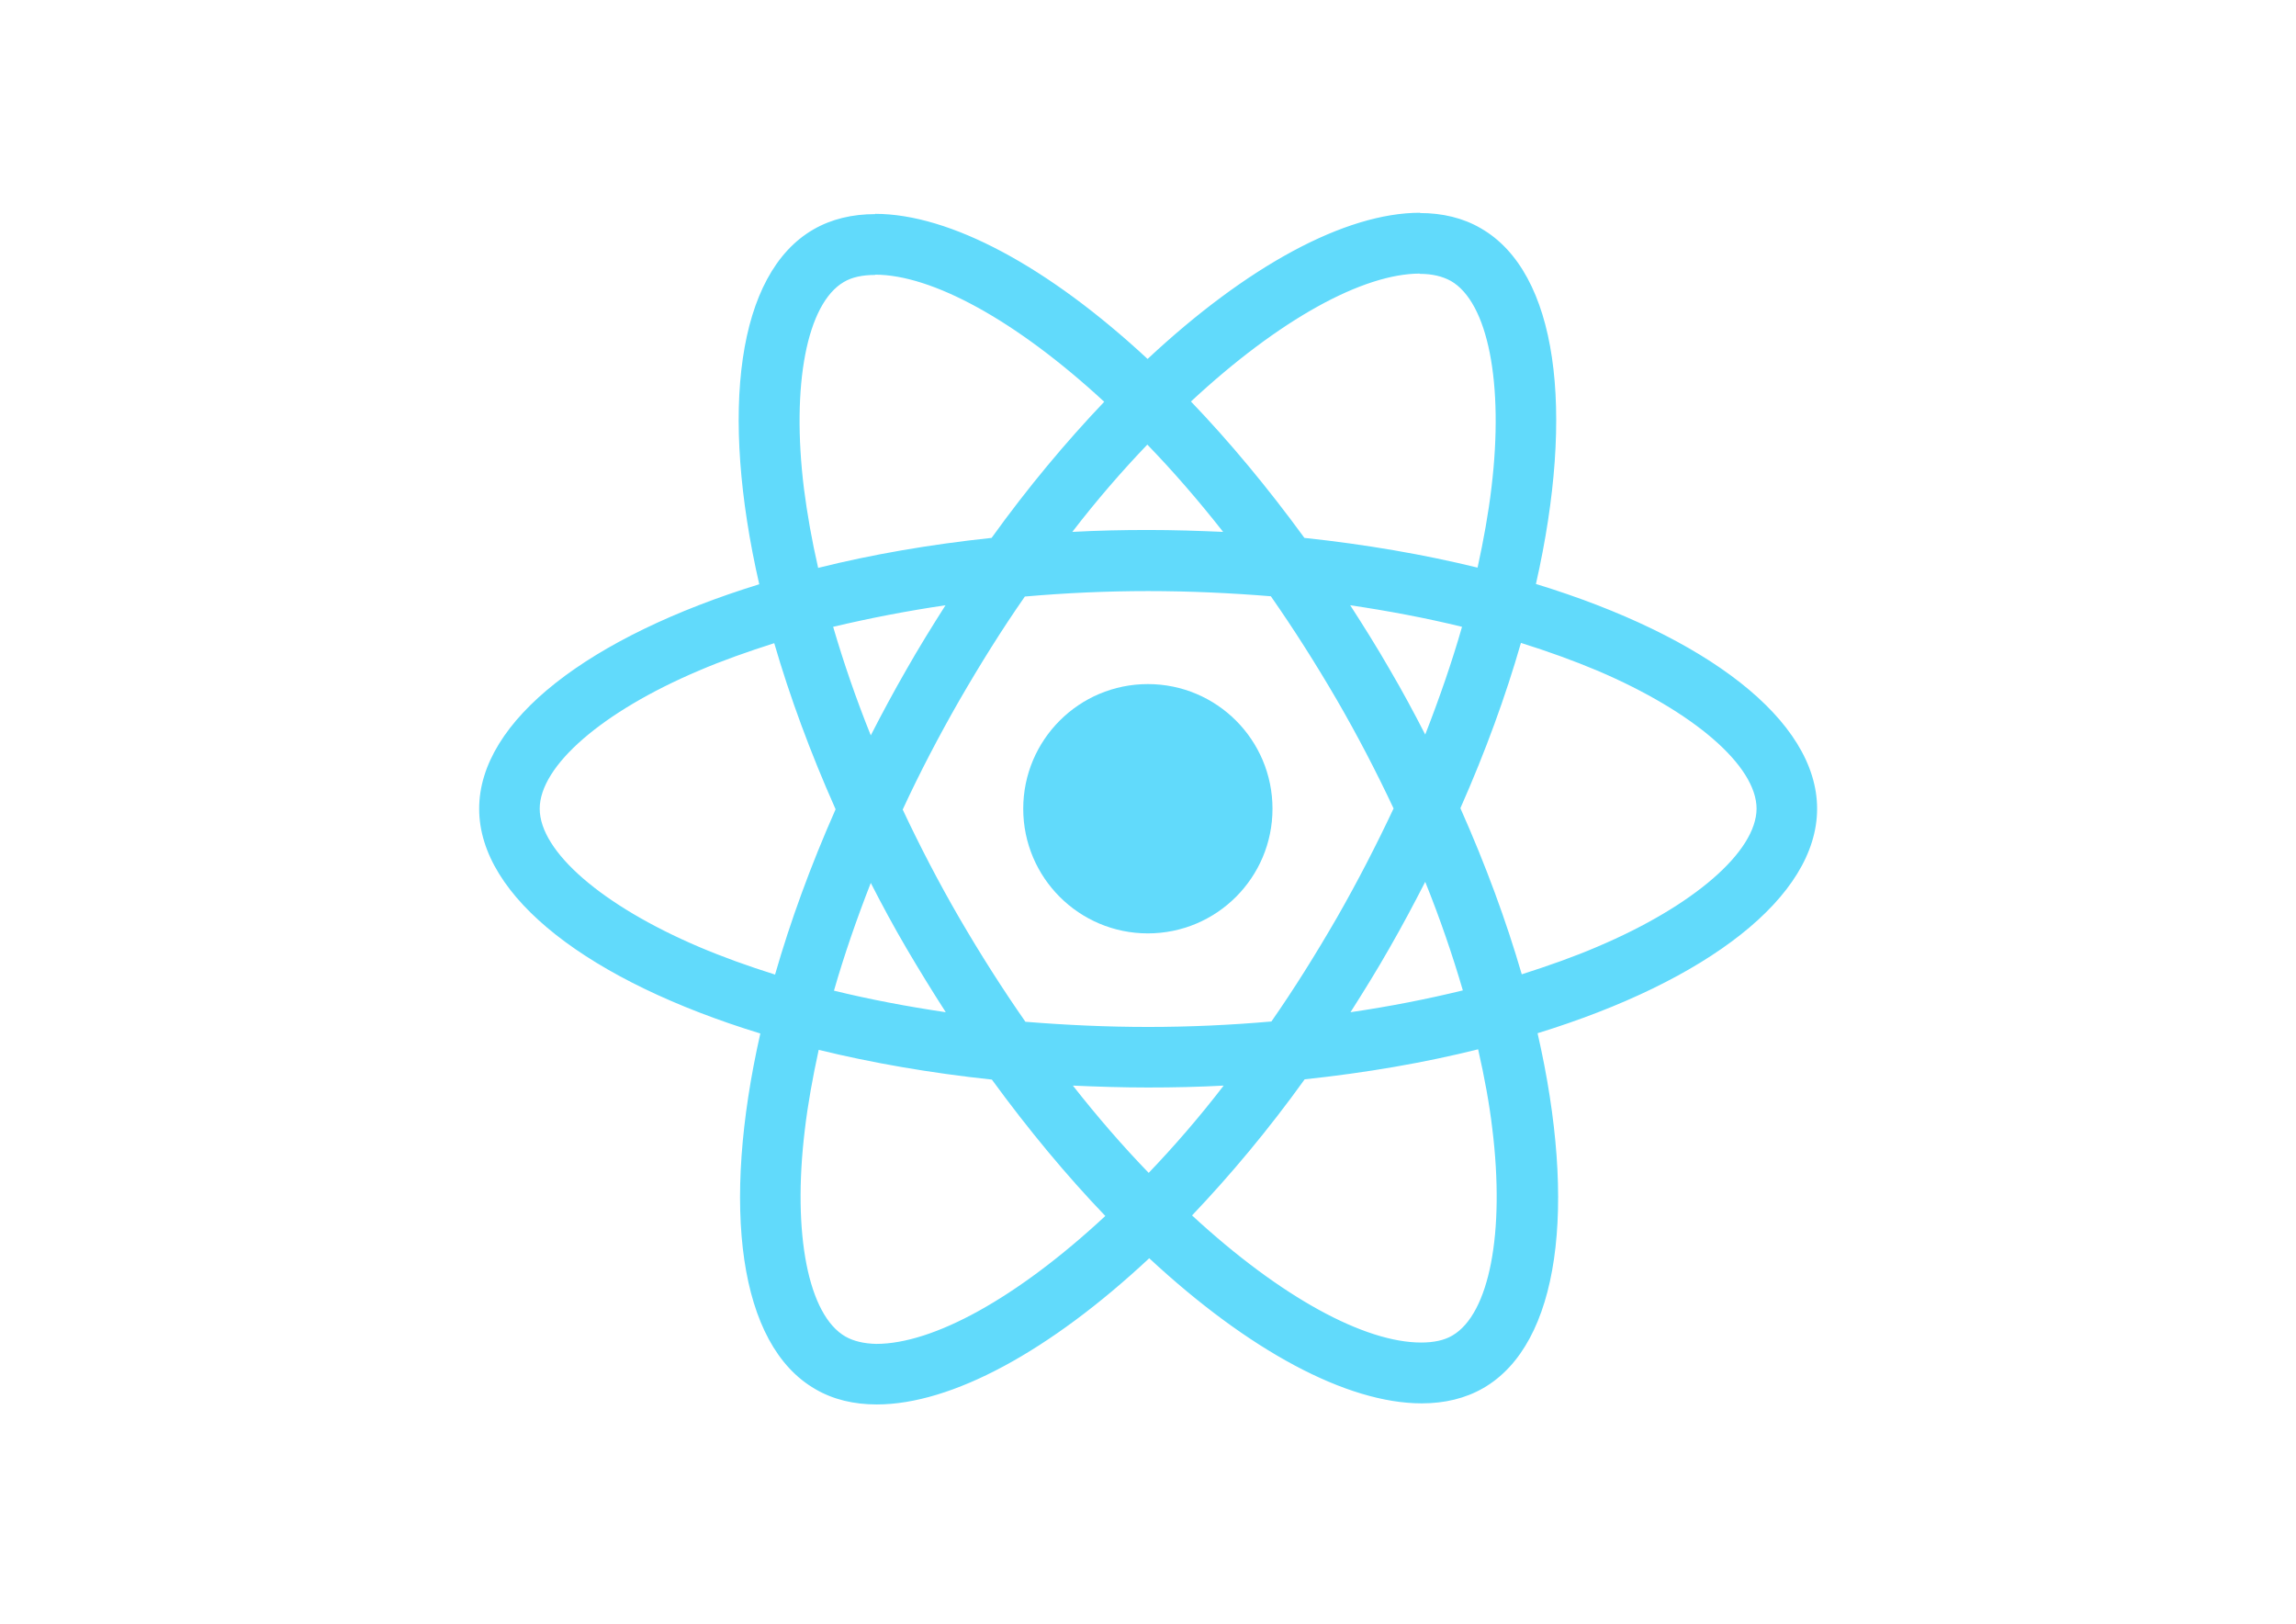
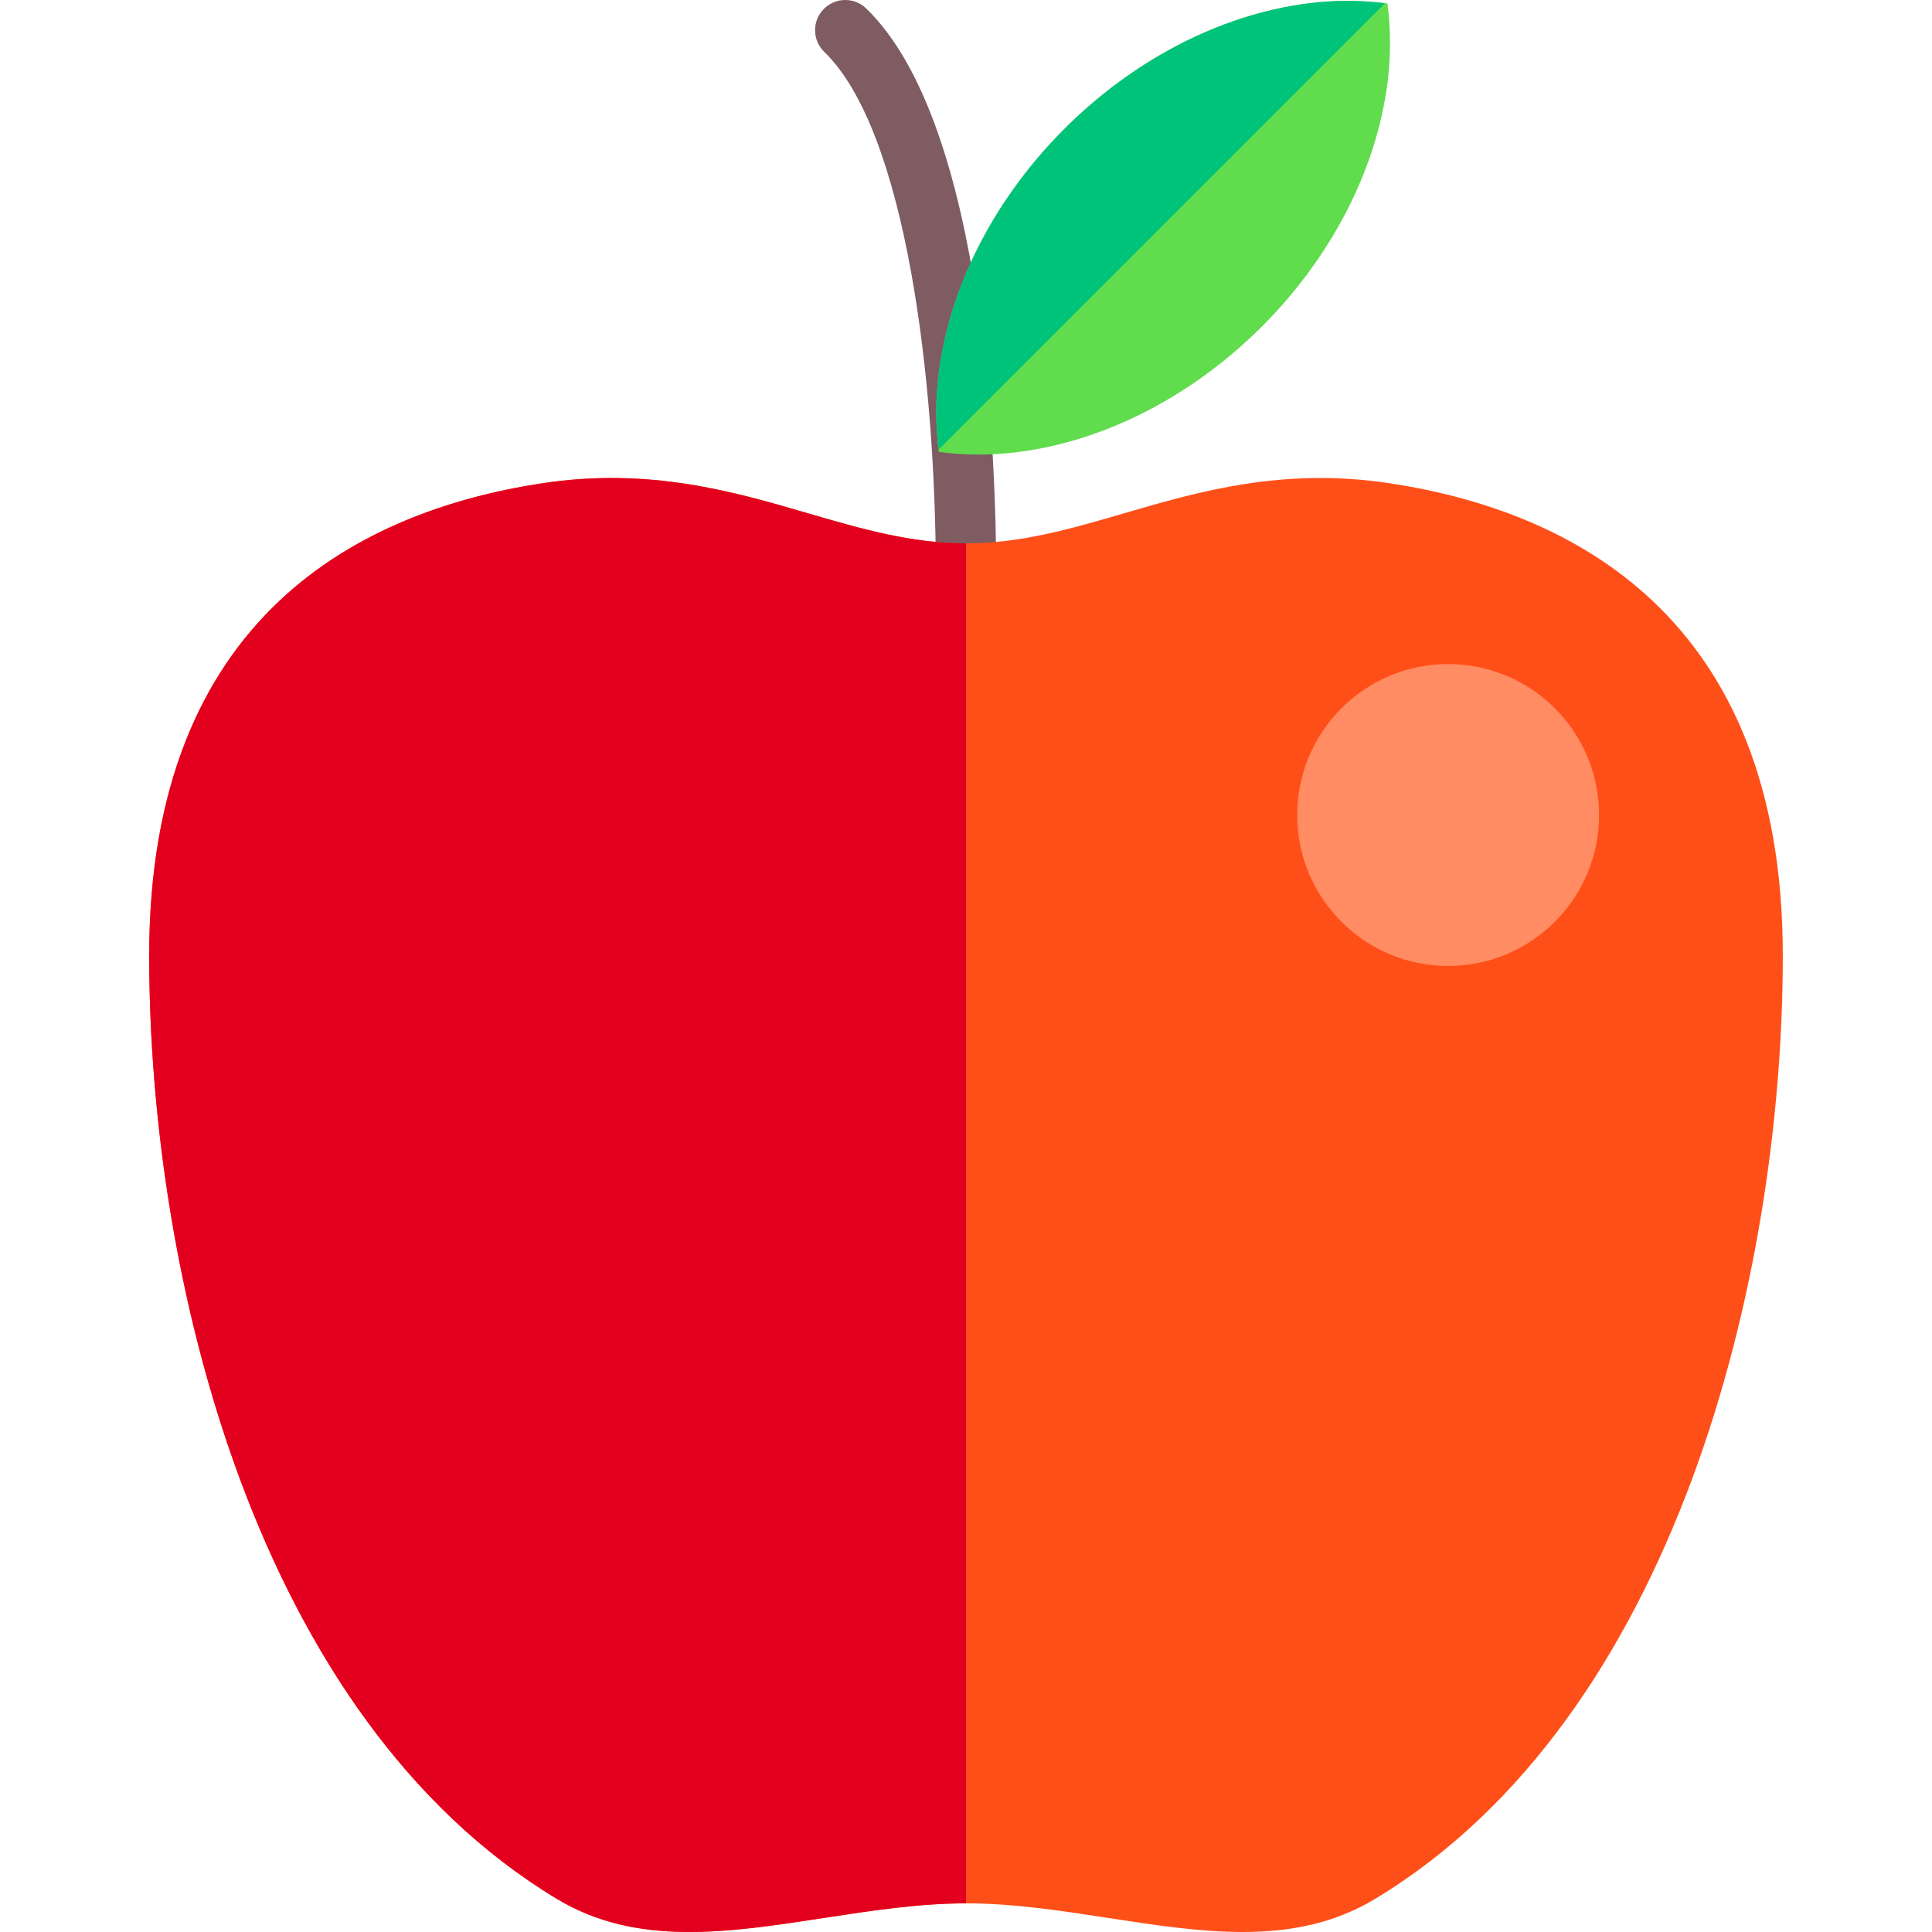
- <svg xmlns="http://www.w3.org/2000/svg" viewBox="0 0 841.9 595.3">
-   <g fill="#61DAFB">
-     <path d="M666.3 296.5c0-32.5-40.7-63.3-103.1-82.4 14.4-63.6 8-114.2-20.2-130.4-6.5-3.8-14.1-5.6-22.4-5.6v22.3c4.6 0 8.3.9 11.4 2.6 13.6 7.8 19.5 37.5 14.9 75.7-1.1 9.4-2.9 19.3-5.1 29.4-19.6-4.8-41-8.5-63.5-10.9-13.5-18.5-27.5-35.3-41.6-50 32.6-30.3 63.2-46.9 84-46.9V78c-27.5 0-63.5 19.6-99.9 53.6-36.4-33.8-72.4-53.2-99.9-53.2v22.3c20.7 0 51.4 16.5 84 46.6-14 14.7-28 31.4-41.3 49.9-22.6 2.4-44 6.1-63.6 11-2.3-10-4-19.7-5.2-29-4.7-38.2 1.1-67.9 14.6-75.8 3-1.8 6.9-2.6 11.5-2.6V78.5c-8.4 0-16 1.8-22.6 5.6-28.1 16.2-34.4 66.7-19.9 130.1-62.2 19.2-102.7 49.9-102.7 82.3 0 32.5 40.7 63.3 103.1 82.4-14.4 63.6-8 114.2 20.2 130.4 6.5 3.8 14.1 5.6 22.5 5.6 27.5 0 63.5-19.6 99.9-53.6 36.4 33.8 72.4 53.2 99.9 53.2 8.4 0 16-1.8 22.6-5.6 28.1-16.2 34.4-66.7 19.9-130.1 62-19.1 102.5-49.9 102.5-82.3zm-130.2-66.7c-3.7 12.9-8.3 26.2-13.5 39.5-4.1-8-8.4-16-13.1-24-4.6-8-9.5-15.8-14.4-23.4 14.2 2.1 27.9 4.7 41 7.9zm-45.8 106.5c-7.8 13.5-15.8 26.3-24.1 38.2-14.9 1.3-30 2-45.2 2-15.1 0-30.2-.7-45-1.9-8.3-11.9-16.4-24.6-24.2-38-7.6-13.1-14.5-26.4-20.8-39.8 6.2-13.4 13.2-26.8 20.7-39.9 7.8-13.5 15.8-26.3 24.1-38.2 14.9-1.3 30-2 45.2-2 15.1 0 30.2.7 45 1.9 8.3 11.9 16.4 24.6 24.2 38 7.6 13.1 14.5 26.4 20.8 39.8-6.3 13.4-13.2 26.8-20.7 39.9zm32.3-13c5.4 13.4 10 26.8 13.8 39.8-13.1 3.2-26.9 5.9-41.2 8 4.9-7.7 9.8-15.6 14.4-23.7 4.6-8 8.9-16.1 13-24.1zM421.2 430c-9.3-9.6-18.6-20.3-27.8-32 9 .4 18.2.7 27.5.7 9.4 0 18.7-.2 27.8-.7-9 11.7-18.3 22.4-27.5 32zm-74.4-58.9c-14.2-2.1-27.9-4.7-41-7.9 3.7-12.9 8.3-26.2 13.5-39.5 4.1 8 8.4 16 13.1 24 4.7 8 9.5 15.8 14.4 23.4zM420.7 163c9.3 9.6 18.6 20.3 27.8 32-9-.4-18.2-.7-27.5-.7-9.4 0-18.7.2-27.8.7 9-11.7 18.3-22.4 27.5-32zm-74 58.9c-4.9 7.7-9.8 15.6-14.4 23.7-4.6 8-8.9 16-13 24-5.4-13.4-10-26.8-13.8-39.8 13.1-3.1 26.9-5.8 41.2-7.9zm-90.5 125.2c-35.4-15.1-58.3-34.9-58.3-50.6 0-15.7 22.9-35.6 58.3-50.6 8.6-3.7 18-7 27.7-10.1 5.7 19.6 13.2 40 22.5 60.9-9.2 20.8-16.6 41.1-22.2 60.6-9.9-3.1-19.3-6.5-28-10.2zM310 490c-13.6-7.8-19.5-37.5-14.9-75.7 1.1-9.4 2.9-19.3 5.1-29.4 19.6 4.8 41 8.5 63.5 10.9 13.5 18.5 27.5 35.3 41.6 50-32.6 30.3-63.2 46.9-84 46.9-4.5-.1-8.3-1-11.3-2.7zm237.2-76.2c4.7 38.2-1.1 67.9-14.6 75.8-3 1.8-6.9 2.6-11.5 2.6-20.7 0-51.4-16.5-84-46.6 14-14.7 28-31.4 41.3-49.9 22.6-2.4 44-6.1 63.6-11 2.3 10.1 4.1 19.8 5.2 29.1zm38.5-66.7c-8.6 3.7-18 7-27.7 10.1-5.7-19.6-13.2-40-22.5-60.9 9.2-20.8 16.6-41.1 22.2-60.6 9.9 3.1 19.3 6.5 28.1 10.2 35.4 15.1 58.3 34.9 58.3 50.6-.1 15.7-23 35.6-58.4 50.6zM320.8 78.4z" />
-     <circle cx="420.9" cy="296.5" r="45.7" />
-     <path d="M520.5 78.1z" />
+ <svg xmlns="http://www.w3.org/2000/svg" version="1.1" id="Layer_1" x="0px" y="0px" viewBox="0 0 512.033 512.033" style="enable-background:new 0 0 512.033 512.033;" xml:space="preserve">
+   <g>
+     <g>
+       <g>
+         <path style="fill:#7E5C62;" d="M256.017,160.002c-4.422,0-8-3.582-8-8c0-50.566-7.742-117.113-29.562-138.254     c-3.18-3.074-3.258-8.141-0.18-11.312c3.063-3.184,8.148-3.25,11.305-0.18c31.953,30.953,34.437,122.441,34.437,149.746     C264.017,156.42,260.439,160.002,256.017,160.002z" />
+       </g>
+     </g>
+     <g>
+       <path style="fill:#FF4F19;" d="M368.407,128.092c-28.422-4.332-50.734,2.18-70.406,7.918c-14.07,4.109-27.359,7.992-41.984,7.992    s-27.914-3.883-41.984-7.992c-19.68-5.742-42-12.238-70.406-7.918C96.142,135.334,39.54,162.92,39.54,253.213    c0,85.32,28.312,202.008,108.109,250.078c21.016,12.656,45.125,8.938,70.656,5.023c12.375-1.906,25.172-3.875,37.711-3.875    s25.336,1.969,37.711,3.875c12.25,1.883,24.18,3.719,35.594,3.719c12.367,0,24.141-2.156,35.063-8.742    c79.797-48.07,108.109-164.758,108.109-250.078C472.493,162.92,415.892,135.334,368.407,128.092z" />
+     </g>
+     <g>
+       <path style="fill:#E3001E;" d="M256.02,144.002h-0.003c-14.625,0-27.914-3.883-41.984-7.992c-19.68-5.742-42-12.238-70.406-7.918    C96.142,135.334,39.54,162.92,39.54,253.213c0,85.32,28.312,202.008,108.109,250.078c21.016,12.656,45.125,8.938,70.656,5.023    c12.375-1.906,25.172-3.875,37.711-3.875h0.003V144.002H256.02z" />
+     </g>
+     <g>
+       <path style="fill:#60DC4D;" d="M367.73,21.908c0.946-7.382,0.837-14.378-0.021-20.999c-6.62-0.858-13.617-0.967-20.999-0.021    c-47.93,6.139-91.762,49.971-97.901,97.901c-0.945,7.382-0.837,14.378,0.022,20.998c6.62,0.858,13.617,0.966,20.998,0.021    C317.759,113.669,361.591,69.837,367.73,21.908z" />
+     </g>
+     <g>
+       <circle style="fill:#FF8C62;" cx="383.798" cy="216.002" r="40" />
+     </g>
+     <g>
+       <path style="fill:#00C37A;" d="M367.065,0.866c-6.434-0.785-13.205-0.893-20.354,0.022c-47.93,6.139-91.762,49.97-97.901,97.901    c-0.916,7.149-0.807,13.919-0.022,20.354L367.065,0.866z" />
+     </g>
  </g>
+   <g>
+ </g>
+   <g>
+ </g>
+   <g>
+ </g>
+   <g>
+ </g>
+   <g>
+ </g>
+   <g>
+ </g>
+   <g>
+ </g>
+   <g>
+ </g>
+   <g>
+ </g>
+   <g>
+ </g>
+   <g>
+ </g>
+   <g>
+ </g>
+   <g>
+ </g>
+   <g>
+ </g>
+   <g>
+ </g>
</svg>
